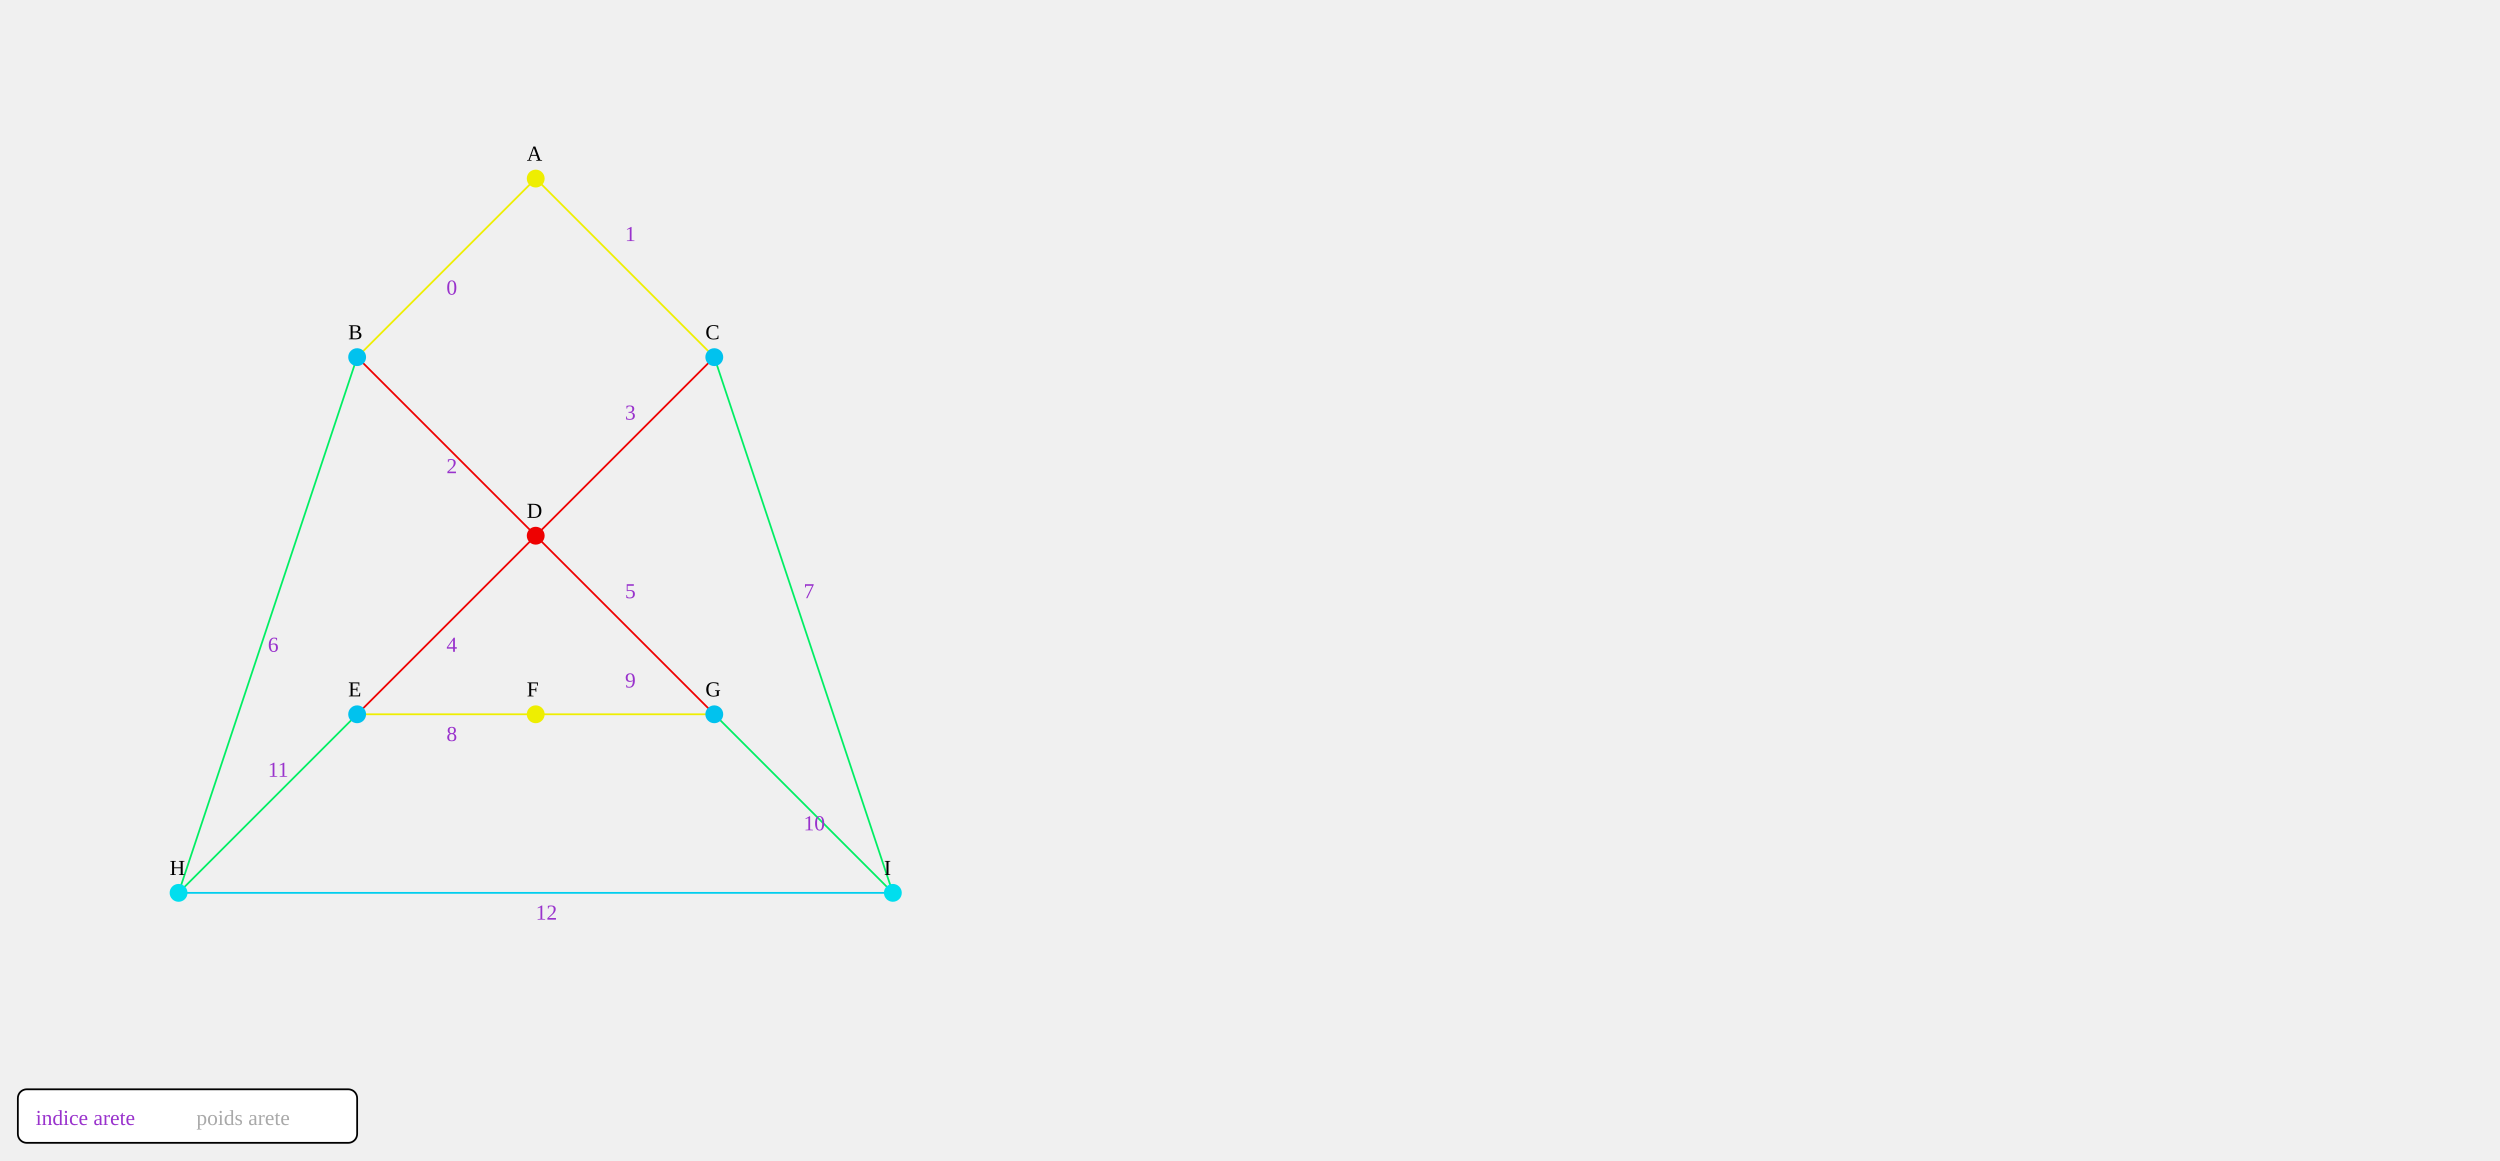
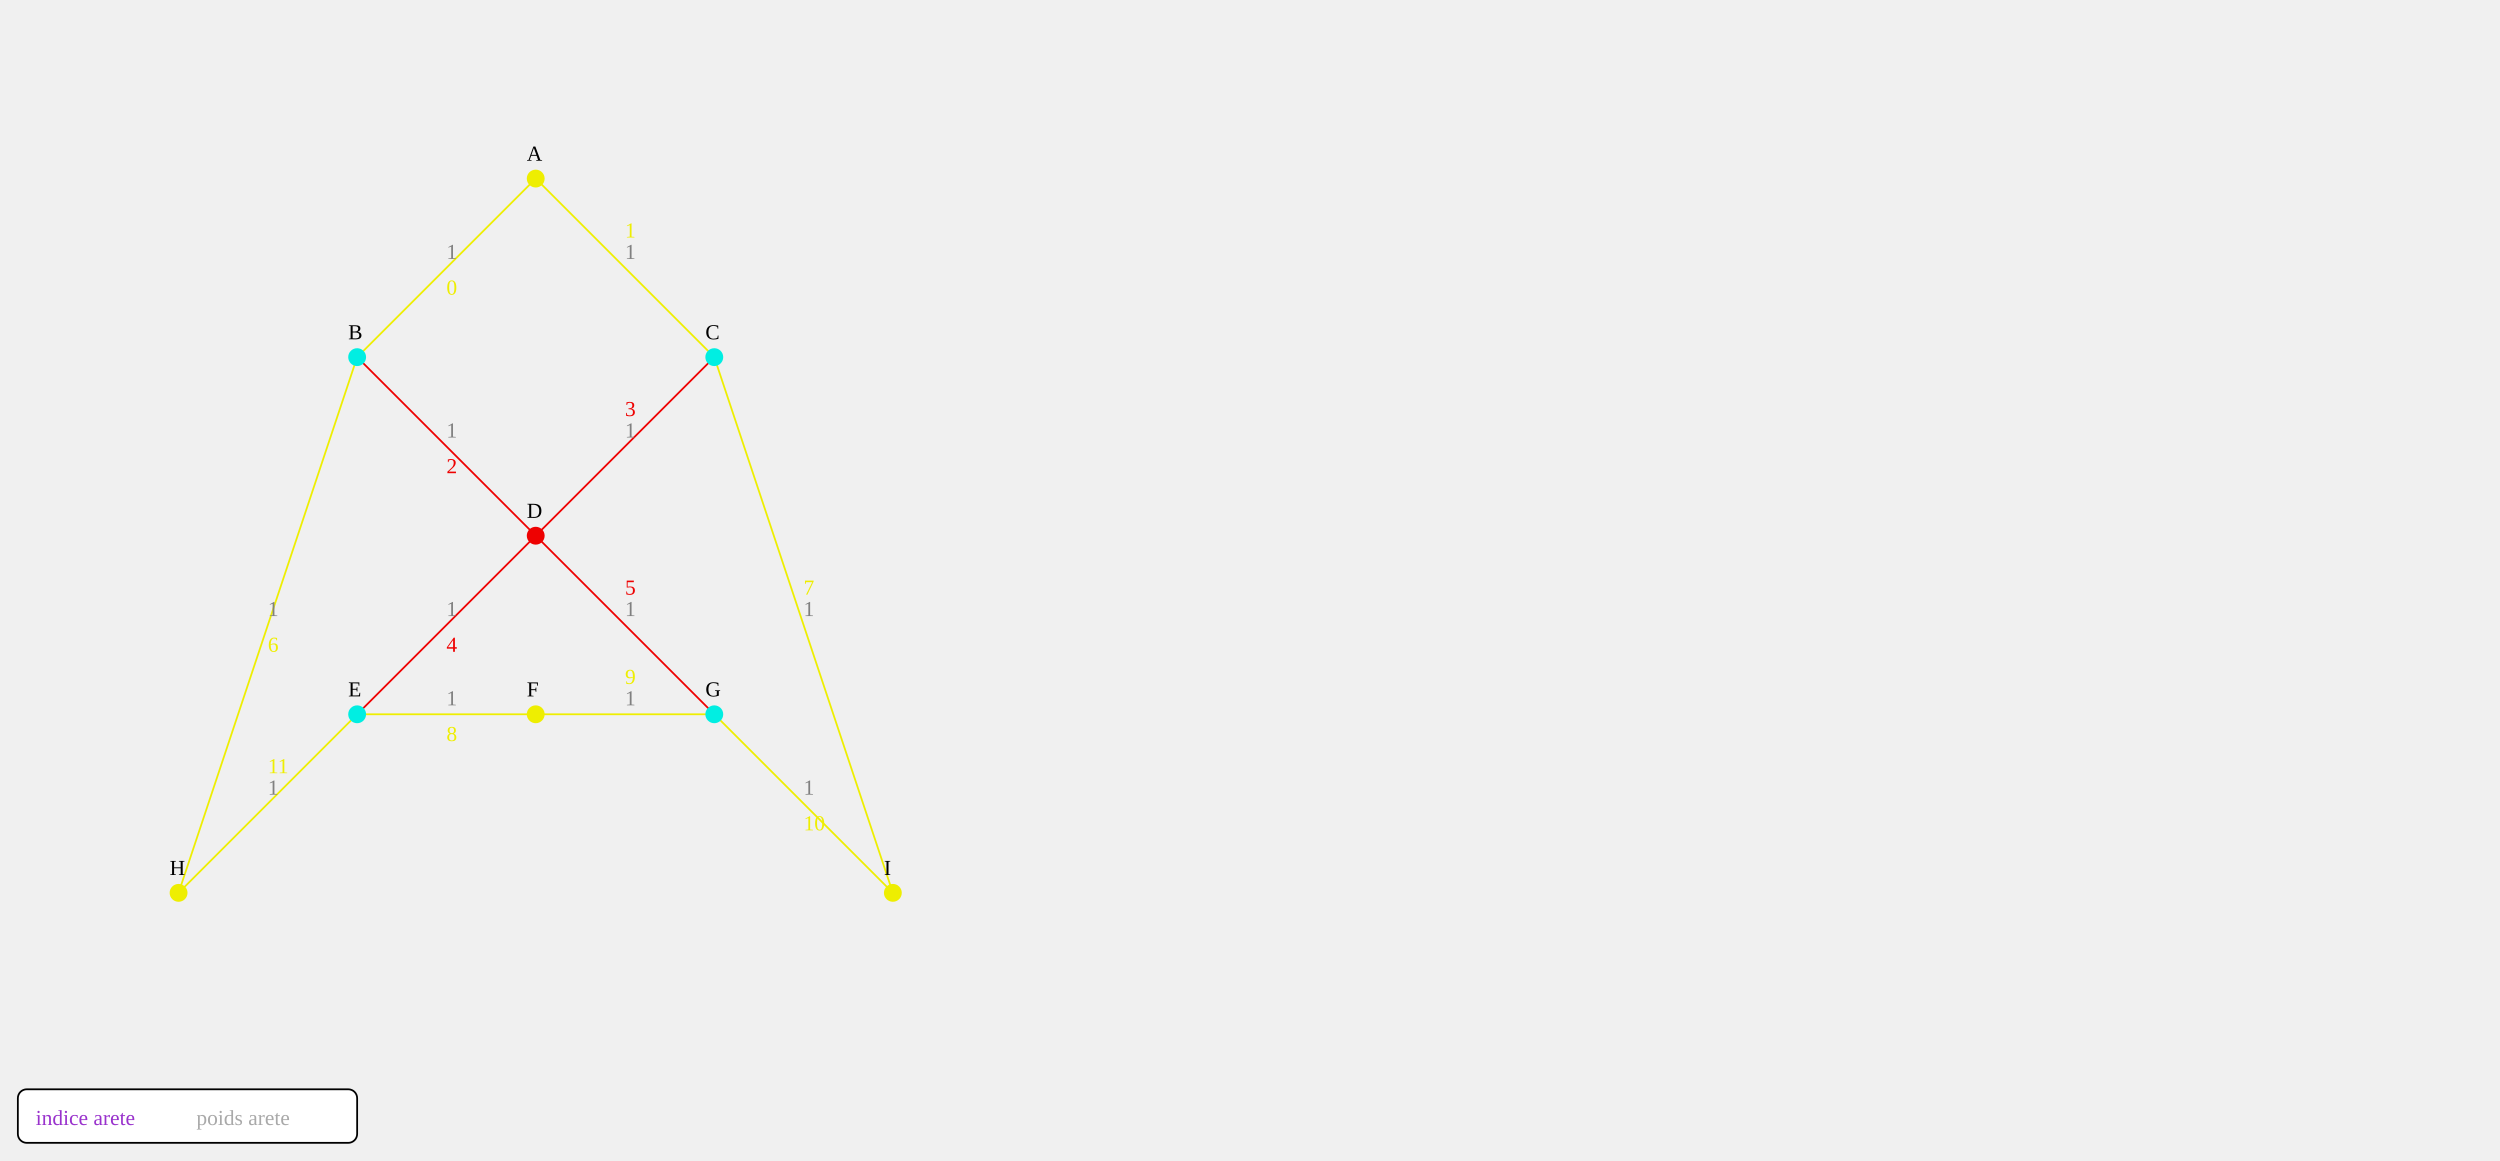
<svg xmlns="http://www.w3.org/2000/svg" version="1.1" width="1400" height="650">
  <line x1="300" y1="100" x2="200" y2="200" stroke="rgb(238,238,1)" />
-   <text x="250" y="165" fill="darkorchid">0</text>
+   <text x="250" y="165" fill="rgb(238,238,1)">0</text>
+   <text x="250" y="145" fill="grey">1</text>
  <line x1="300" y1="100" x2="400" y2="200" stroke="rgb(238,238,1)" />
-   <text x="350" y="135" fill="darkorchid">1</text>
+   <text x="350" y="133" fill="rgb(238,238,1)">1</text>
+   <text x="350" y="145" fill="grey">1</text>
  <line x1="200" y1="200" x2="300" y2="300" stroke="rgb(238,1,1)" />
-   <text x="250" y="265" fill="darkorchid">2</text>
+   <text x="250" y="265" fill="rgb(238,1,1)">2</text>
+   <text x="250" y="245" fill="grey">1</text>
  <line x1="400" y1="200" x2="300" y2="300" stroke="rgb(238,1,1)" />
-   <text x="350" y="235" fill="darkorchid">3</text>
+   <text x="350" y="233" fill="rgb(238,1,1)">3</text>
+   <text x="350" y="245" fill="grey">1</text>
  <line x1="300" y1="300" x2="200" y2="400" stroke="rgb(238,1,1)" />
-   <text x="250" y="365" fill="darkorchid">4</text>
+   <text x="250" y="365" fill="rgb(238,1,1)">4</text>
+   <text x="250" y="345" fill="grey">1</text>
  <line x1="300" y1="300" x2="400" y2="400" stroke="rgb(238,1,1)" />
-   <text x="350" y="335" fill="darkorchid">5</text>
-   <line x1="200" y1="200" x2="100" y2="500" stroke="rgb(1,238,100)" />
-   <text x="150" y="365" fill="darkorchid">6</text>
-   <line x1="400" y1="200" x2="500" y2="500" stroke="rgb(1,238,100)" />
-   <text x="450" y="335" fill="darkorchid">7</text>
+   <text x="350" y="333" fill="rgb(238,1,1)">5</text>
+   <text x="350" y="345" fill="grey">1</text>
+   <line x1="200" y1="200" x2="100" y2="500" stroke="rgb(238,238,1)" />
+   <text x="150" y="365" fill="rgb(238,238,1)">6</text>
+   <text x="150" y="345" fill="grey">1</text>
+   <line x1="400" y1="200" x2="500" y2="500" stroke="rgb(238,238,1)" />
+   <text x="450" y="333" fill="rgb(238,238,1)">7</text>
+   <text x="450" y="345" fill="grey">1</text>
  <line x1="200" y1="400" x2="300" y2="400" stroke="rgb(238,238,1)" />
-   <text x="250" y="415" fill="darkorchid">8</text>
+   <text x="250" y="415" fill="rgb(238,238,1)">8</text>
+   <text x="250" y="395" fill="grey">1</text>
  <line x1="300" y1="400" x2="400" y2="400" stroke="rgb(238,238,1)" />
-   <text x="350" y="385" fill="darkorchid">9</text>
-   <line x1="400" y1="400" x2="500" y2="500" stroke="rgb(1,238,100)" />
-   <text x="450" y="465" fill="darkorchid">10</text>
-   <line x1="200" y1="400" x2="100" y2="500" stroke="rgb(1,238,100)" />
-   <text x="150" y="435" fill="darkorchid">11</text>
-   <line x1="100" y1="500" x2="500" y2="500" stroke="rgb(1,206,238)" />
-   <text x="300" y="515" fill="darkorchid">12</text>
+   <text x="350" y="383" fill="rgb(238,238,1)">9</text>
+   <text x="350" y="395" fill="grey">1</text>
+   <line x1="400" y1="400" x2="500" y2="500" stroke="rgb(238,238,1)" />
+   <text x="450" y="465" fill="rgb(238,238,1)">10</text>
+   <text x="450" y="445" fill="grey">1</text>
+   <line x1="200" y1="400" x2="100" y2="500" stroke="rgb(238,238,1)" />
+   <text x="150" y="433" fill="rgb(238,238,1)">11</text>
+   <text x="150" y="445" fill="grey">1</text>
  <circle cx="300" cy="100" r="5" fill="rgb(238,238,1)" />
  <text x="295" y="90" fill="black">A</text>
-   <circle cx="200" cy="200" r="5" fill="rgb(1,194,238)" />
+   <circle cx="200" cy="200" r="5" fill="rgb(1,238,226)" />
  <text x="195" y="190" fill="black">B</text>
-   <circle cx="400" cy="200" r="5" fill="rgb(1,194,238)" />
+   <circle cx="400" cy="200" r="5" fill="rgb(1,238,226)" />
  <text x="395" y="190" fill="black">C</text>
  <circle cx="300" cy="300" r="5" fill="rgb(238,1,1)" />
  <text x="295" y="290" fill="black">D</text>
-   <circle cx="200" cy="400" r="5" fill="rgb(1,194,238)" />
+   <circle cx="200" cy="400" r="5" fill="rgb(1,238,226)" />
  <text x="195" y="390" fill="black">E</text>
  <circle cx="300" cy="400" r="5" fill="rgb(238,238,1)" />
  <text x="295" y="390" fill="black">F</text>
-   <circle cx="400" cy="400" r="5" fill="rgb(1,194,238)" />
+   <circle cx="400" cy="400" r="5" fill="rgb(1,238,226)" />
  <text x="395" y="390" fill="black">G</text>
-   <circle cx="100" cy="500" r="5" fill="rgb(1,222,238)" />
+   <circle cx="100" cy="500" r="5" fill="rgb(238,238,1)" />
  <text x="95" y="490" fill="black">H</text>
-   <circle cx="500" cy="500" r="5" fill="rgb(1,222,238)" />
+   <circle cx="500" cy="500" r="5" fill="rgb(238,238,1)" />
  <text x="495" y="490" fill="black">I</text>
  <rect x="10" y="610" width="190" height="30" rx="5" ry="5" fill="white" stroke="black" stroke-width="1px" />
  <text x="20" y="630" fill="darkorchid">indice arete</text>
  <text x="110" y="630" fill="darkgrey">poids arete</text>
</svg>
